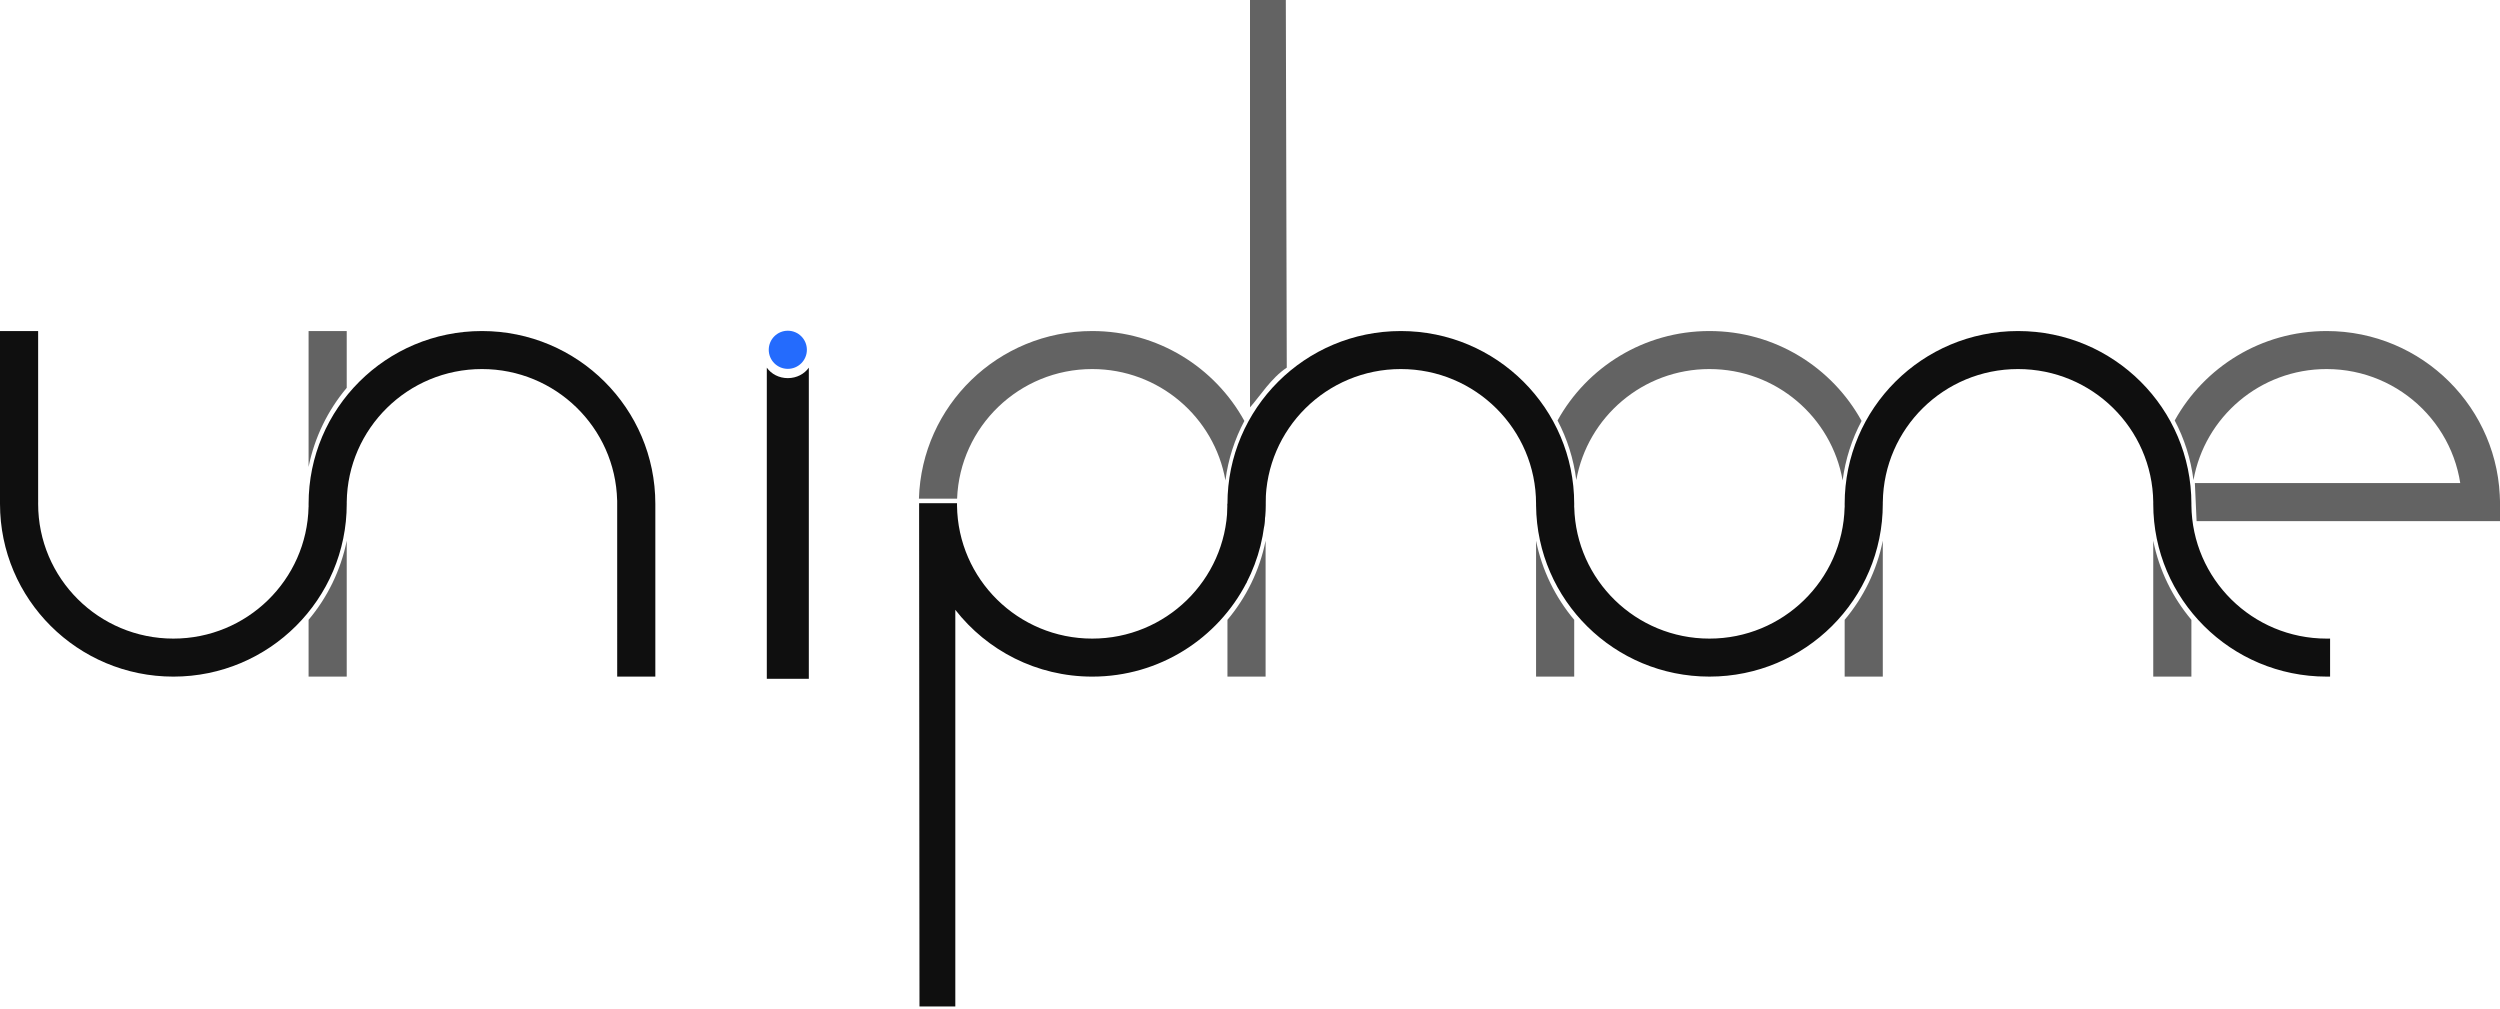
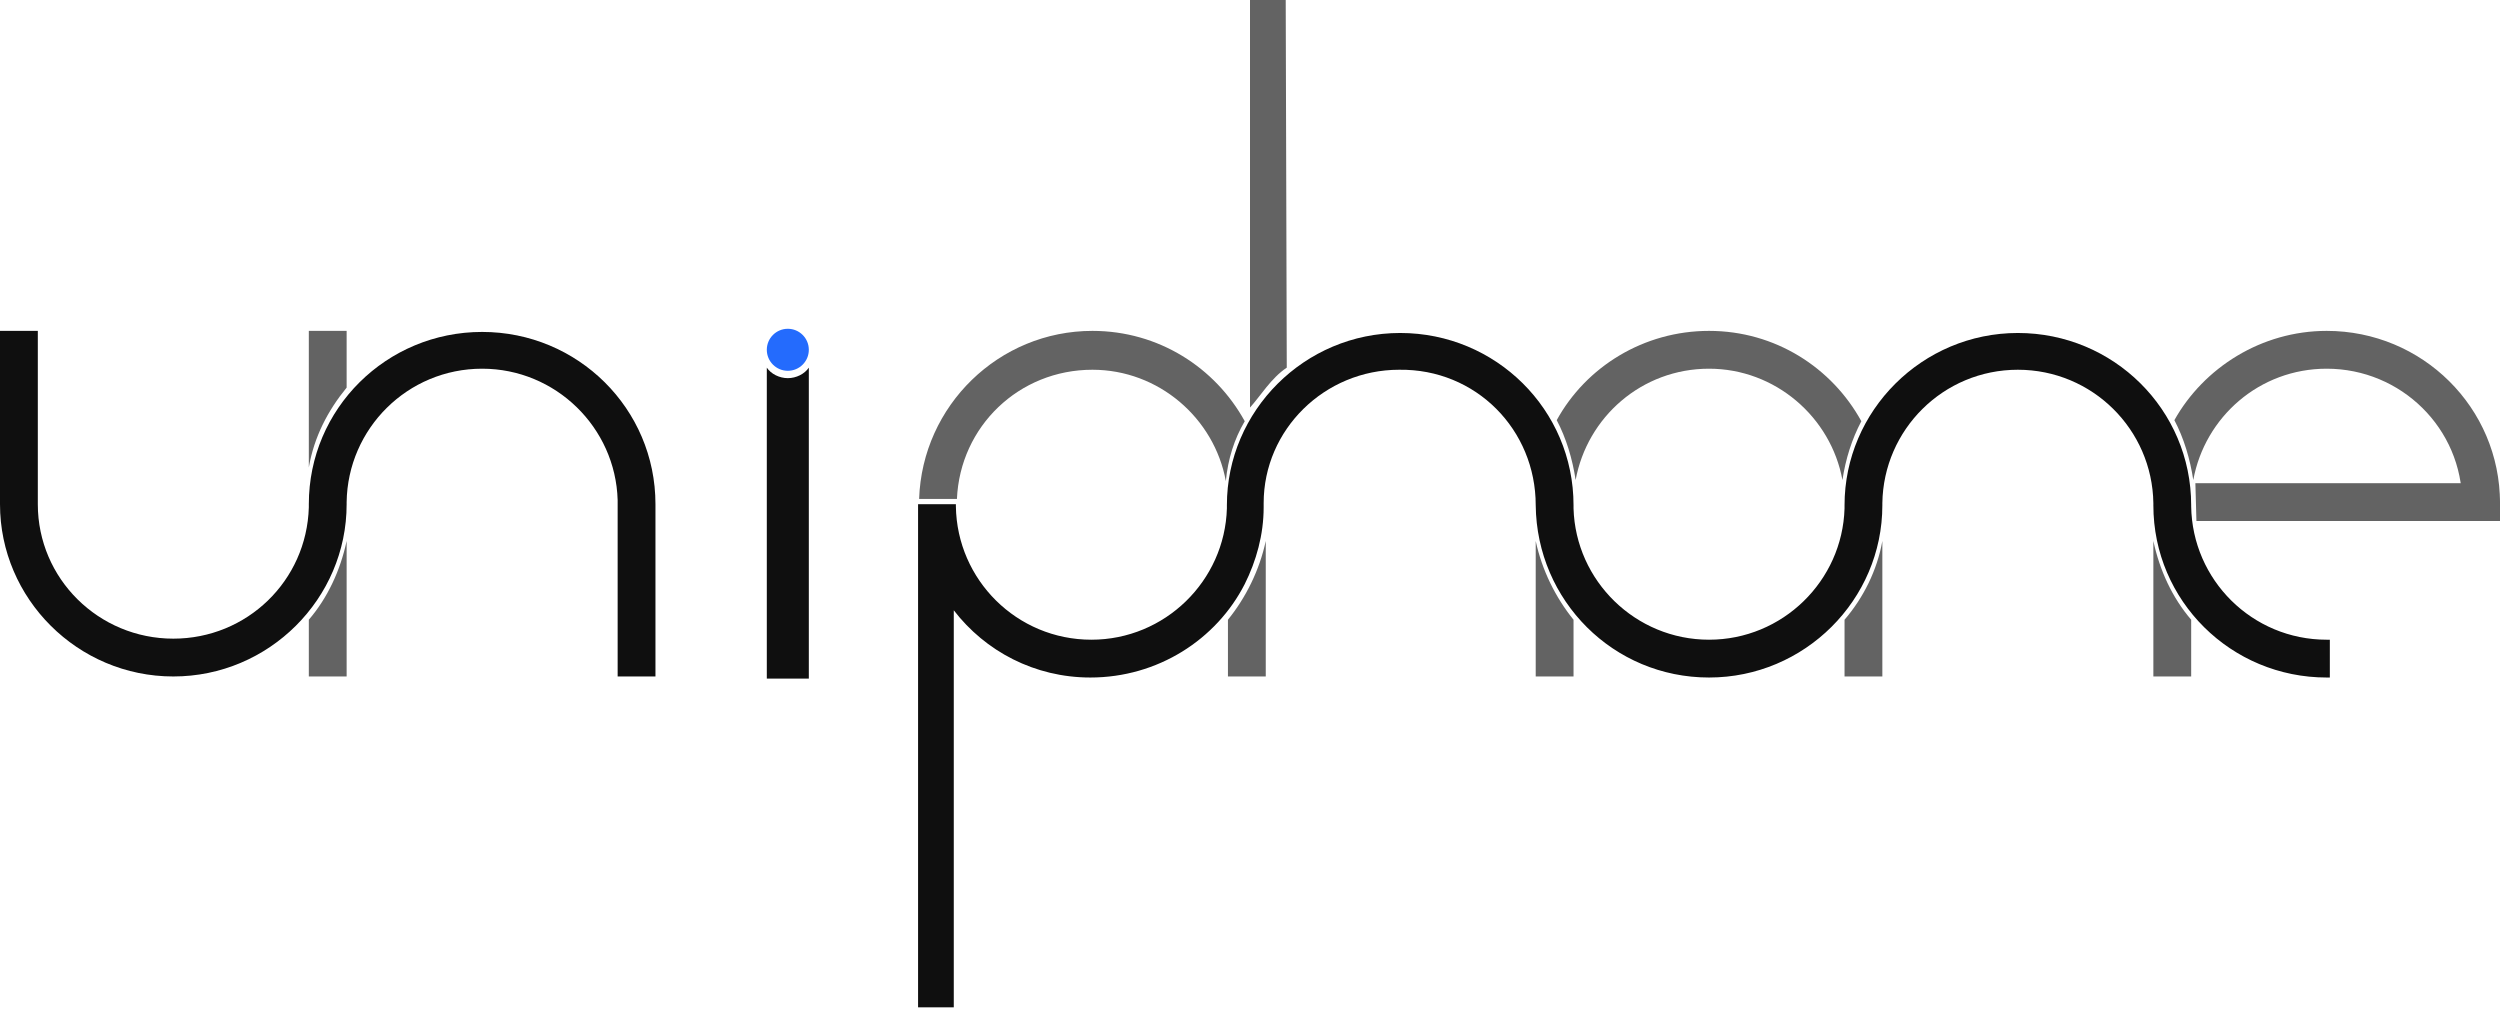
- <svg xmlns="http://www.w3.org/2000/svg" width="238" height="96" viewBox="0 0 238 96" fill="none">
-   <path d="M122.5 35C121 36 119.965 37.699 119 38.782V0H122.41L122.5 35Z" fill="#636363" />
-   <path d="M146.233 51.476V64.413H149.865V59.007C148.075 56.878 146.801 54.304 146.233 51.476Z" fill="#636363" />
-   <path d="M120.485 51.476V64.413H116.853V59.007C118.643 56.878 119.918 54.304 120.485 51.476ZM116.853 51.093C117.059 50.187 117.173 49.247 117.183 48.282L117.357 47.964H116.853V51.093Z" fill="#636363" />
-   <path d="M33.008 51.476V64.413H29.377V59.007C31.167 56.878 32.441 54.304 33.008 51.476Z" fill="#636363" />
-   <path d="M29.377 44.453V31.515H33.008V36.922C31.219 39.05 29.945 41.624 29.377 44.453Z" fill="#636363" />
-   <path d="M204.989 51.476V64.413H208.621V59.007C206.831 56.878 205.556 54.304 204.989 51.476Z" fill="#636363" />
-   <path d="M179.242 51.476V64.413H175.612V59.007C177.402 56.878 178.675 54.304 179.242 51.476Z" fill="#636363" />
-   <path d="M177.223 40.072C174.42 34.973 168.984 31.515 162.738 31.515C156.51 31.515 151.087 34.953 148.278 40.029C149.191 41.765 149.808 43.679 150.063 45.707C151.133 39.697 156.402 35.134 162.738 35.134C169.086 35.134 174.361 39.712 175.419 45.737C175.679 43.713 176.303 41.802 177.223 40.072Z" fill="#636363" />
-   <path d="M118.465 40.072C115.662 34.973 110.226 31.515 103.98 31.515C95.031 31.515 87.745 38.615 87.482 47.471H91.116C91.376 40.613 97.037 35.134 103.98 35.134C110.328 35.134 115.602 39.712 116.661 45.737C116.921 43.713 117.545 41.802 118.465 40.072ZM118.85 47.8H120.321V50.3C120.429 49.537 120.485 48.757 120.485 47.964C120.485 47.203 120.433 46.455 120.333 45.721C120.225 46.37 120.164 47.035 120.156 47.713H118.869L118.85 47.8ZM88.492 53.661C88.441 53.523 88.392 53.385 88.344 53.245C88.473 53.034 88.6 52.825 88.722 52.62L88.492 53.661Z" fill="#636363" />
-   <path d="M207.033 40.029C207.947 41.765 208.564 43.679 208.819 45.706C209.889 39.697 215.157 35.134 221.494 35.134C228.604 35.134 234.368 40.879 234.368 47.964H237.999C237.999 38.88 230.609 31.515 221.494 31.515C215.266 31.515 209.843 34.953 207.033 40.029Z" fill="#636363" />
-   <path d="M208.951 45.99H237.674L238 47.8V49.609H209.116L208.951 45.99Z" fill="#636363" />
-   <circle cx="75" cy="33.3" fill="#246BFD" r="1.815" />
-   <path d="M146.233 48.057L146.232 48.129H146.234C146.323 57.137 153.678 64.413 162.738 64.413C171.853 64.413 179.242 57.048 179.242 47.964V47.864V47.8H179.244C179.332 40.79 185.062 35.134 192.116 35.134C199.171 35.134 204.901 40.79 204.99 47.8C204.989 47.855 204.989 47.91 204.989 47.965C204.989 57.049 212.38 64.413 221.495 64.413C221.605 64.413 221.714 64.413 221.824 64.41V60.791C221.715 60.794 221.605 60.795 221.495 60.795C214.423 60.795 208.685 55.114 208.621 48.083C208.622 48.043 208.622 48.004 208.622 47.964C208.622 38.88 201.232 31.515 192.116 31.515C183.001 31.515 175.612 38.88 175.612 47.964C175.612 48.074 175.613 48.184 175.615 48.293H175.608C175.432 55.227 169.738 60.795 162.738 60.795C155.738 60.795 150.043 55.227 149.868 48.293H149.865L149.861 48.286C149.862 48.179 149.864 48.072 149.864 47.964C149.864 38.88 142.475 31.515 133.359 31.515C124.244 31.515 116.854 38.88 116.854 47.964C116.854 48.073 116.855 48.181 116.857 48.289H116.851C116.677 55.225 110.982 60.795 103.981 60.795C96.926 60.795 91.196 55.139 91.108 48.129V47.907H90.946H87.5C87.503 48.325 87.5 49.081 87.5 49.5L87.535 95.814H90.946V58.056C93.966 61.925 98.681 64.414 103.981 64.414C110.382 64.414 115.932 60.782 118.67 55.473L118.709 55.548L118.682 55.448C119.812 53.249 120.46 50.763 120.486 48.129V48.051V47.965V47.88C120.531 40.833 126.277 35.134 133.359 35.134C140.469 35.134 146.233 40.879 146.233 47.964V48.057Z" fill="#0F0F0F" />
-   <path d="M73 35V64.62H77V35C76.582 35.6 75.842 35.998 75 35.998C74.158 35.998 73.418 35.6 73 35Z" fill="#0F0F0F" />
-   <path fill-rule="evenodd" clip-rule="evenodd" d="M3.631 31.515H0V47.964C3.18539e-05 57.049 7.389 64.414 16.505 64.414C25.62 64.414 33.01 57.049 33.01 47.964C33.01 47.907 33.009 47.849 33.009 47.792C33.102 40.785 38.83 35.134 45.882 35.134C52.882 35.134 58.577 40.701 58.752 47.635H58.756V47.953V47.964V47.976V55.037L58.757 64.414H62.388V47.965C62.388 38.88 54.998 31.515 45.882 31.515C36.767 31.515 29.378 38.88 29.378 47.964C29.378 48.061 29.378 48.157 29.38 48.254L29.375 48.254C29.221 55.206 23.518 60.795 16.505 60.795C9.395 60.795 3.631 55.051 3.631 47.964V47.961C3.631 47.852 3.632 47.743 3.635 47.636H3.631V31.515Z" fill="#0F0F0F" />
+ <svg xmlns="http://www.w3.org/2000/svg" width="238" height="96" viewBox="0 0 238 96">
+   <style type="text/css">
+         .st0{fill:#636363;}
+         .st1{fill:#246BFD;}
+         .st2{fill:#0F0F0F;}
+     </style>
+   <path class="st0" d="M146.2,51.5v12.9h3.6V59C148.1,56.9,146.8,54.3,146.2,51.5z" />
+   <path class="st0" d="M120.5,51.5v12.9h-3.6V59C118.6,56.9,119.9,54.3,120.5,51.5z" />
+   <path class="st0" d="M33,51.5v12.9h-3.6V59C31.2,56.9,32.4,54.3,33,51.5z" />
+   <path class="st0" d="M29.4,44.5V31.5H33v5.4C31.2,39.1,29.9,41.6,29.4,44.5z" />
+   <path class="st0" d="M205,51.5v12.9h3.6V59C206.8,56.9,205.6,54.3,205,51.5z" />
+   <path class="st0" d="M179.2,51.5v12.9h-3.6V59C177.4,56.9,178.7,54.3,179.2,51.5z" />
+   <path class="st0" d="M177.2,40.1c-2.8-5.1-8.2-8.6-14.5-8.6c-6.2,0-11.7,3.4-14.5,8.5c0.9,1.7,1.5,3.7,1.8,5.7         c1.1-6,6.3-10.6,12.7-10.6c6.3,0,11.6,4.6,12.7,10.6C175.7,43.7,176.3,41.8,177.2,40.1z" />
+   <path class="st0" d="M118.5,40.1c-2.8-5.1-8.2-8.6-14.5-8.6c-8.9,0-16.2,7.1-16.5,16h3.6c0.3-6.9,5.9-12.3,12.9-12.3         c6.3,0,11.6,4.6,12.7,10.6C116.9,43.7,117.5,41.8,118.5,40.1z M88.5,53.7c-0.1-0.1-0.1-0.3-0.1-0.4c0.1-0.2,0.3-0.4,0.4-0.6         L88.5,53.7z" />
+   <path class="st0" d="M207,40c0.9,1.7,1.5,3.7,1.8,5.7c1.1-6,6.3-10.6,12.7-10.6c7.1,0,12.9,5.7,12.9,12.8h3.6         c0-9.1-7.4-16.4-16.5-16.4C215.3,31.5,209.8,35,207,40z" />
+   <path class="st0" d="M122.5,35c-1.5,1-2.5,2.7-3.5,3.8V0h3.4L122.5,35z" />
+   <path class="st0" d="M209,46h28.7l0.3,1.8v1.8h-28.9L209,46z" />
+   <circle class="st1" cx="75" cy="33.3" r="2" />
+   <path class="st2" d="M146.2,48.1L146.2,48.1L146.2,48.1c0.1,9.1,7.4,16.4,16.5,16.4c9.1,0,16.5-7.4,16.5-16.4v-0.1v-0.1h0         c0.1-7,5.8-12.7,12.9-12.7c7.1,0,12.8,5.7,12.9,12.7c0,0.1,0,0.1,0,0.2c0,9.1,7.4,16.4,16.5,16.4c0.1,0,0.2,0,0.3,0v-3.6         c-0.1,0-0.2,0-0.3,0c-7.1,0-12.8-5.7-12.9-12.7c0,0,0-0.1,0-0.1c0-9.1-7.4-16.4-16.5-16.4c-9.1,0-16.5,7.4-16.5,16.4         c0,0.1,0,0.2,0,0.3h0c-0.2,6.9-5.9,12.5-12.9,12.5s-12.7-5.6-12.9-12.5h0l0,0c0-0.1,0-0.2,0-0.3c0-9.1-7.4-16.4-16.5-16.4         c-9.1,0-16.5,7.4-16.5,16.4c0,0.1,0,0.2,0,0.3h0c-0.2,6.9-5.9,12.5-12.9,12.5c-7.1,0-12.8-5.7-12.9-12.7v-0.2h-0.2h-3.4         c0,0.4,0,1.2,0,1.6l0,46.3h3.4V58.1c3,3.9,7.7,6.4,13,6.4c6.4,0,12-3.6,14.7-8.9l0,0.1l0-0.1c1.1-2.2,1.8-4.7,1.8-7.3v-0.1V48v-0.1         c0-7,5.8-12.7,12.9-12.7C140.5,35.1,146.2,40.9,146.2,48.1L146.2,48.1z" />
+   <path class="st2" d="M73,35v29.6h4V35c-0.4,0.6-1.2,1-2,1C74.2,36,73.4,35.6,73,35z" />
+   <path class="st2" d="M3.6,31.5H0V48C0,57,7.4,64.4,16.5,64.4C25.6,64.4,33,57,33,48c0-0.1,0-0.1,0-0.2c0.1-7,5.8-12.7,12.9-12.7         c7,0,12.7,5.6,12.9,12.5h0V48v0v0V55l0,9.4h3.6V48c0-9.1-7.4-16.4-16.5-16.4S29.4,38.9,29.4,48c0,0.1,0,0.2,0,0.3l0,0         c-0.2,7-5.9,12.5-12.9,12.5C9.4,60.8,3.6,55.1,3.6,48v0c0-0.1,0-0.2,0-0.3h0V31.5z" />
</svg>
